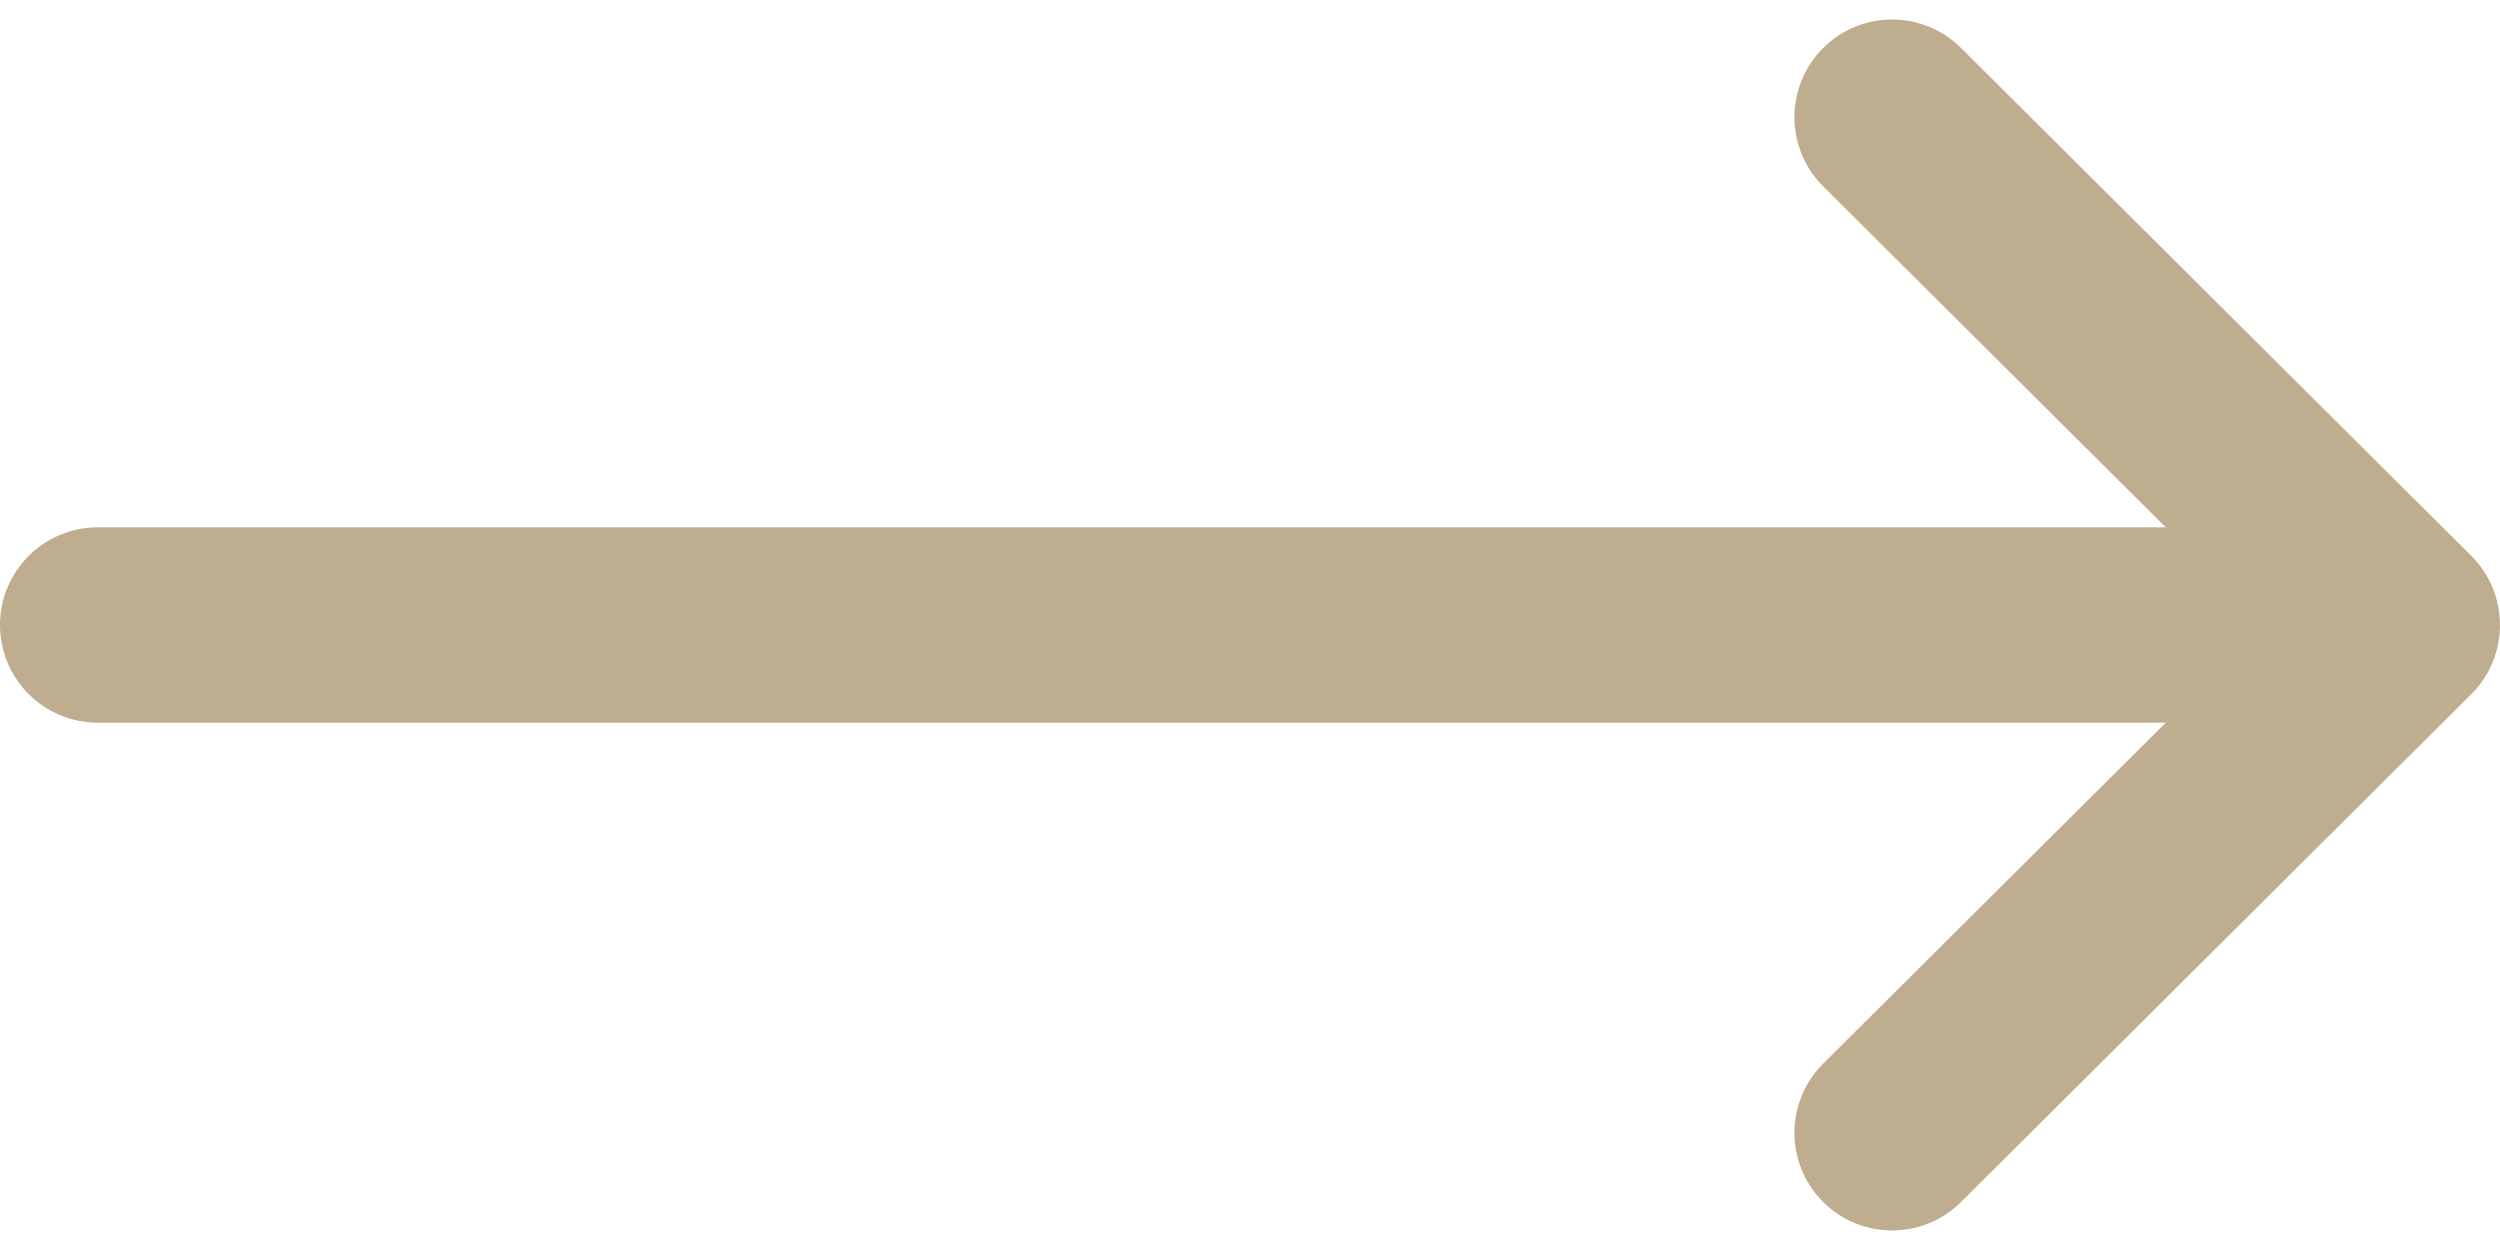
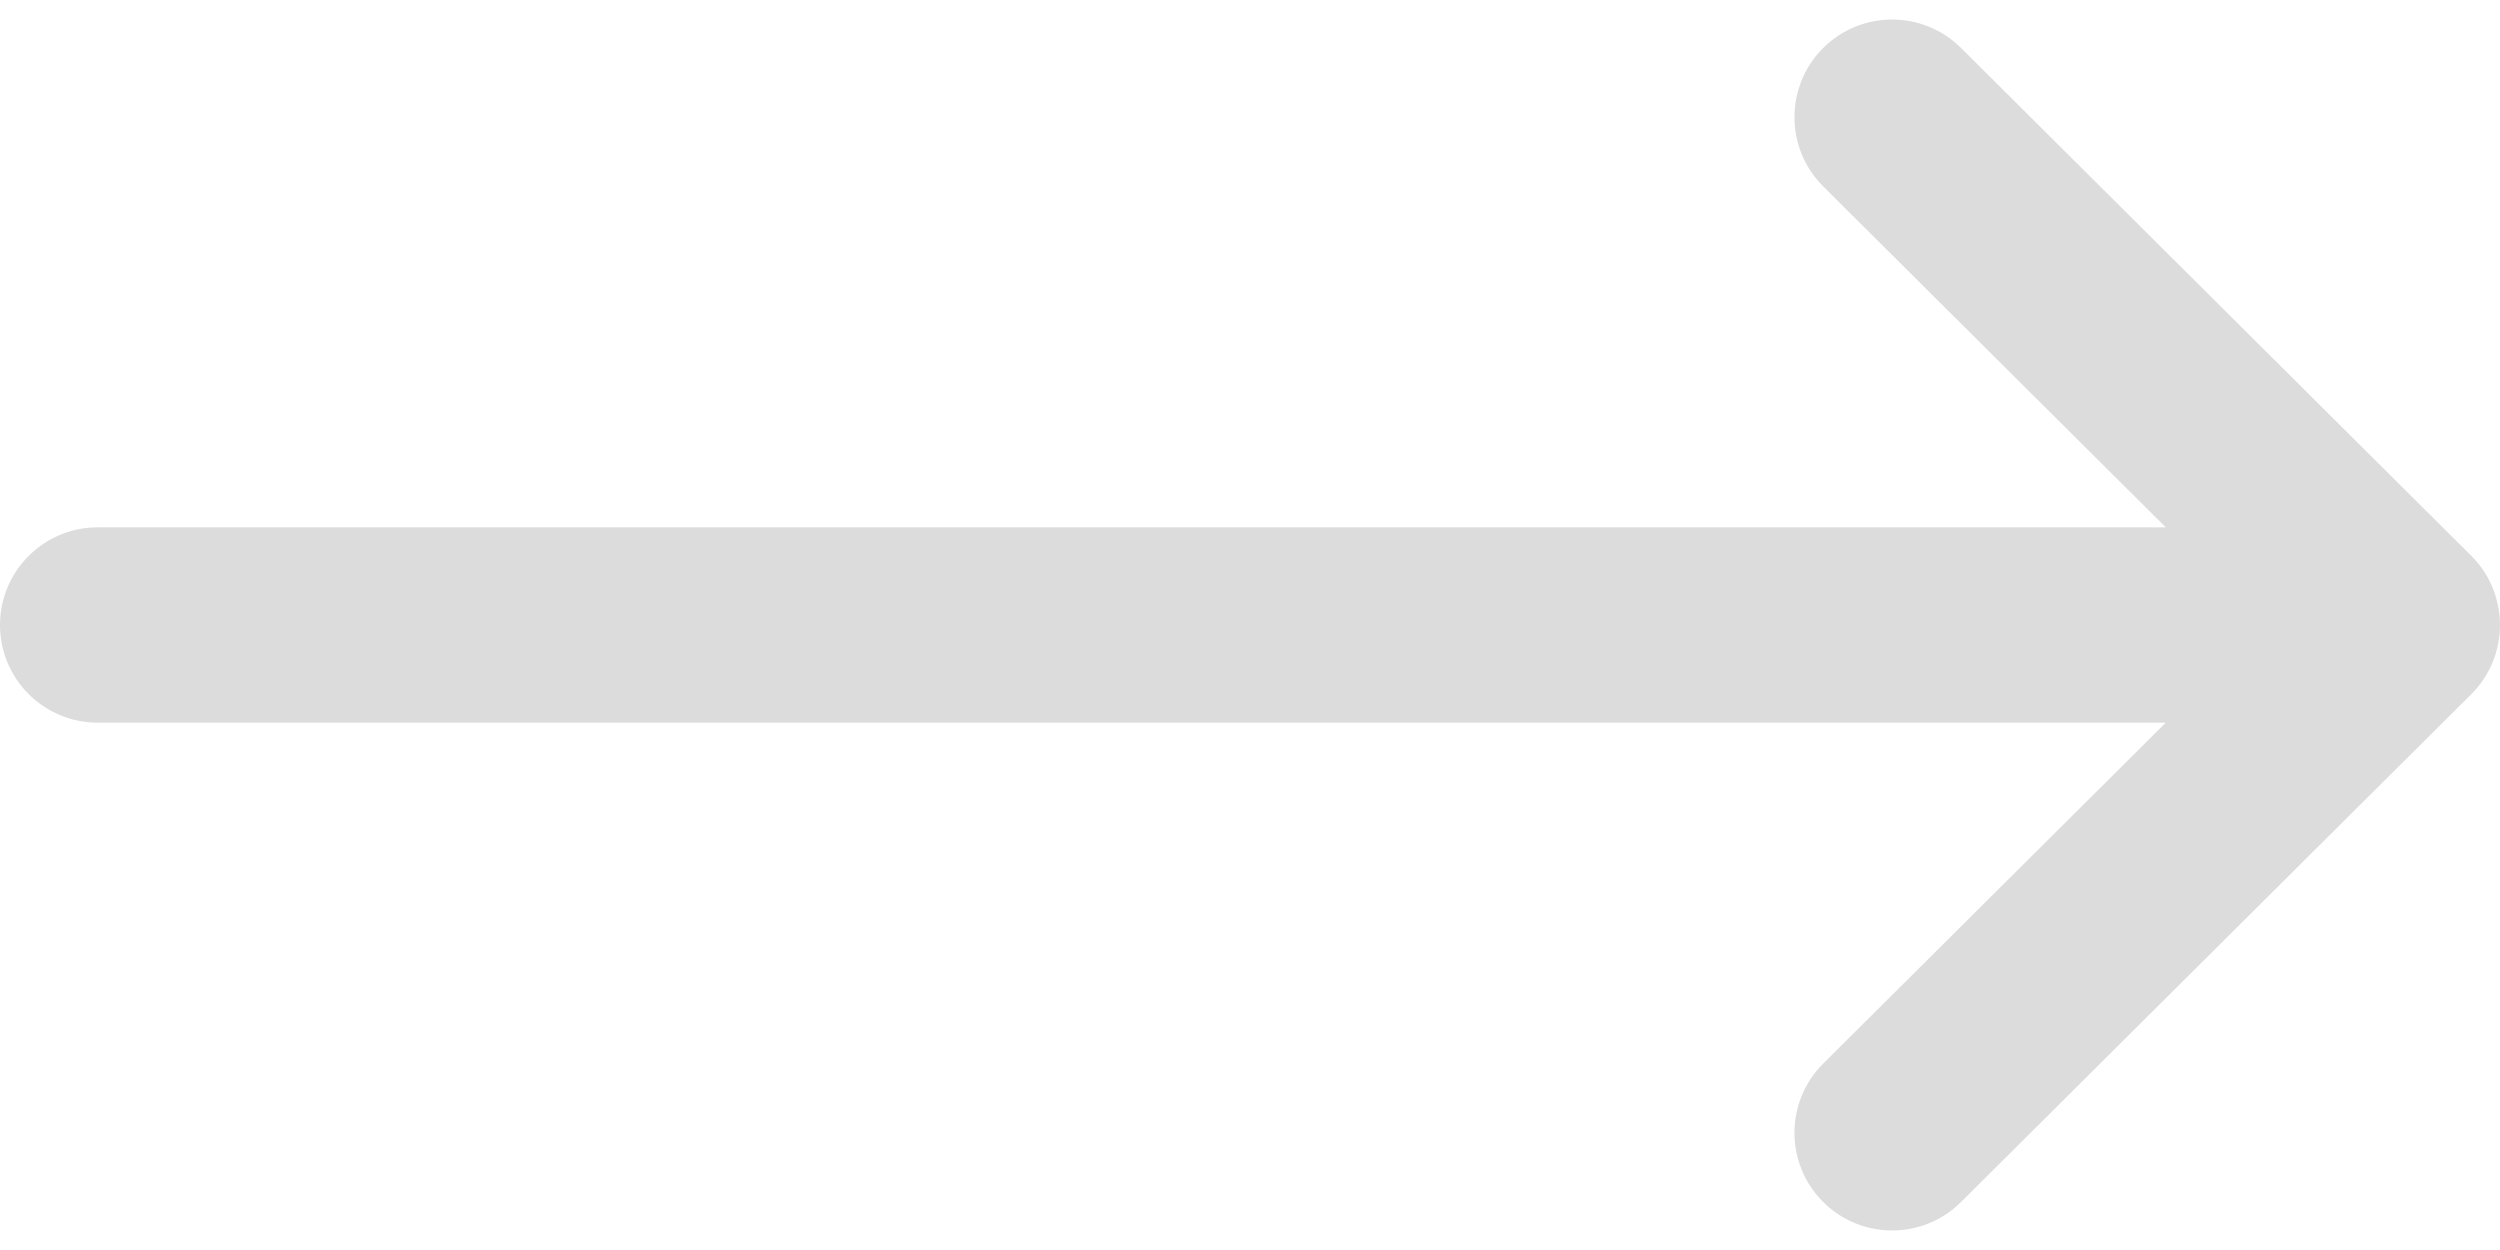
<svg xmlns="http://www.w3.org/2000/svg" width="32" height="16" viewBox="0 0 32 16" fill="none">
-   <path d="M31.633 7.115C31.633 7.115 31.633 7.114 31.632 7.114L25.101 0.614C24.611 0.127 23.82 0.129 23.333 0.618C22.846 1.108 22.848 1.899 23.337 2.386L27.722 6.75H1.25C0.56 6.75 0 7.31 0 8C0 8.69 0.56 9.25 1.25 9.25H27.722L23.337 13.614C22.848 14.101 22.846 14.892 23.333 15.382C23.82 15.871 24.612 15.873 25.101 15.386L31.632 8.886C31.633 8.886 31.633 8.885 31.633 8.885C32.123 8.396 32.121 7.602 31.633 7.115Z" fill="#BEAD8E" />
+   <path d="M31.633 7.115C31.633 7.115 31.633 7.114 31.632 7.114L25.101 0.614C24.611 0.127 23.82 0.129 23.333 0.618C22.846 1.108 22.848 1.899 23.337 2.386L27.722 6.75H1.25C0.56 6.75 0 7.31 0 8C0 8.69 0.56 9.25 1.25 9.25H27.722L23.337 13.614C22.848 14.101 22.846 14.892 23.333 15.382C23.82 15.871 24.612 15.873 25.101 15.386L31.632 8.886C31.633 8.886 31.633 8.885 31.633 8.885C32.123 8.396 32.121 7.602 31.633 7.115Z" fill="#DCDCDC" />
</svg>
